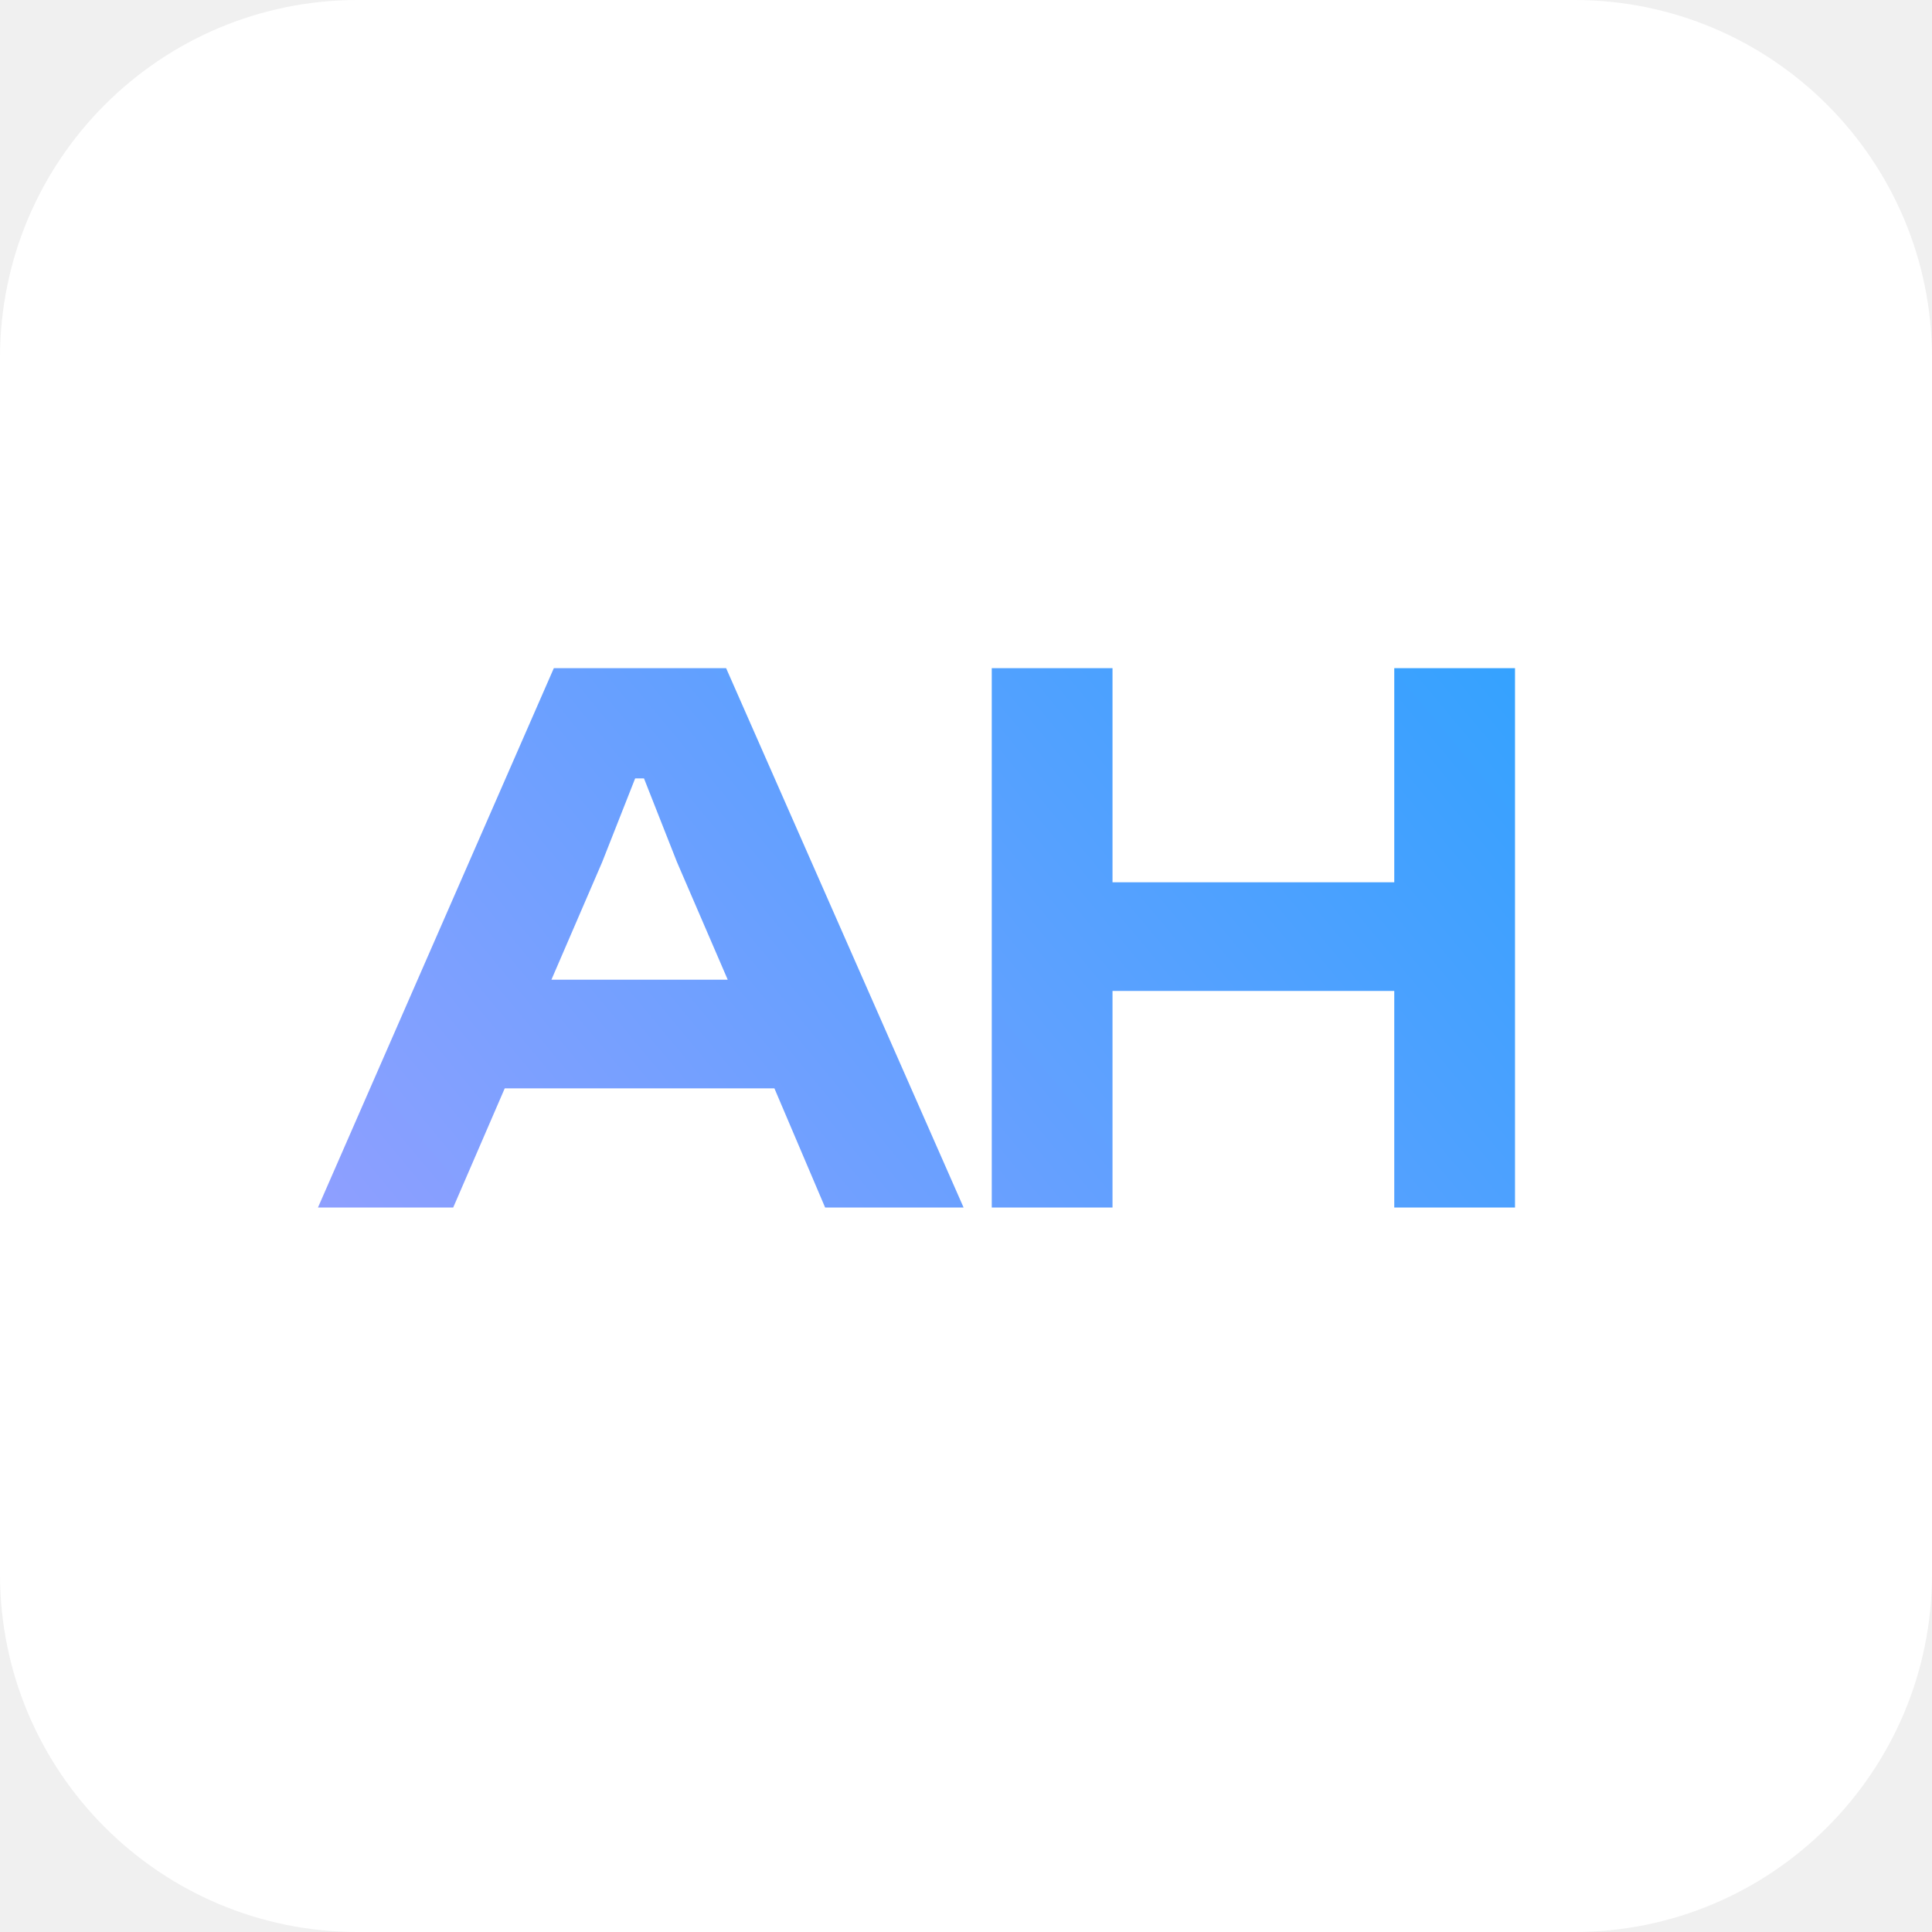
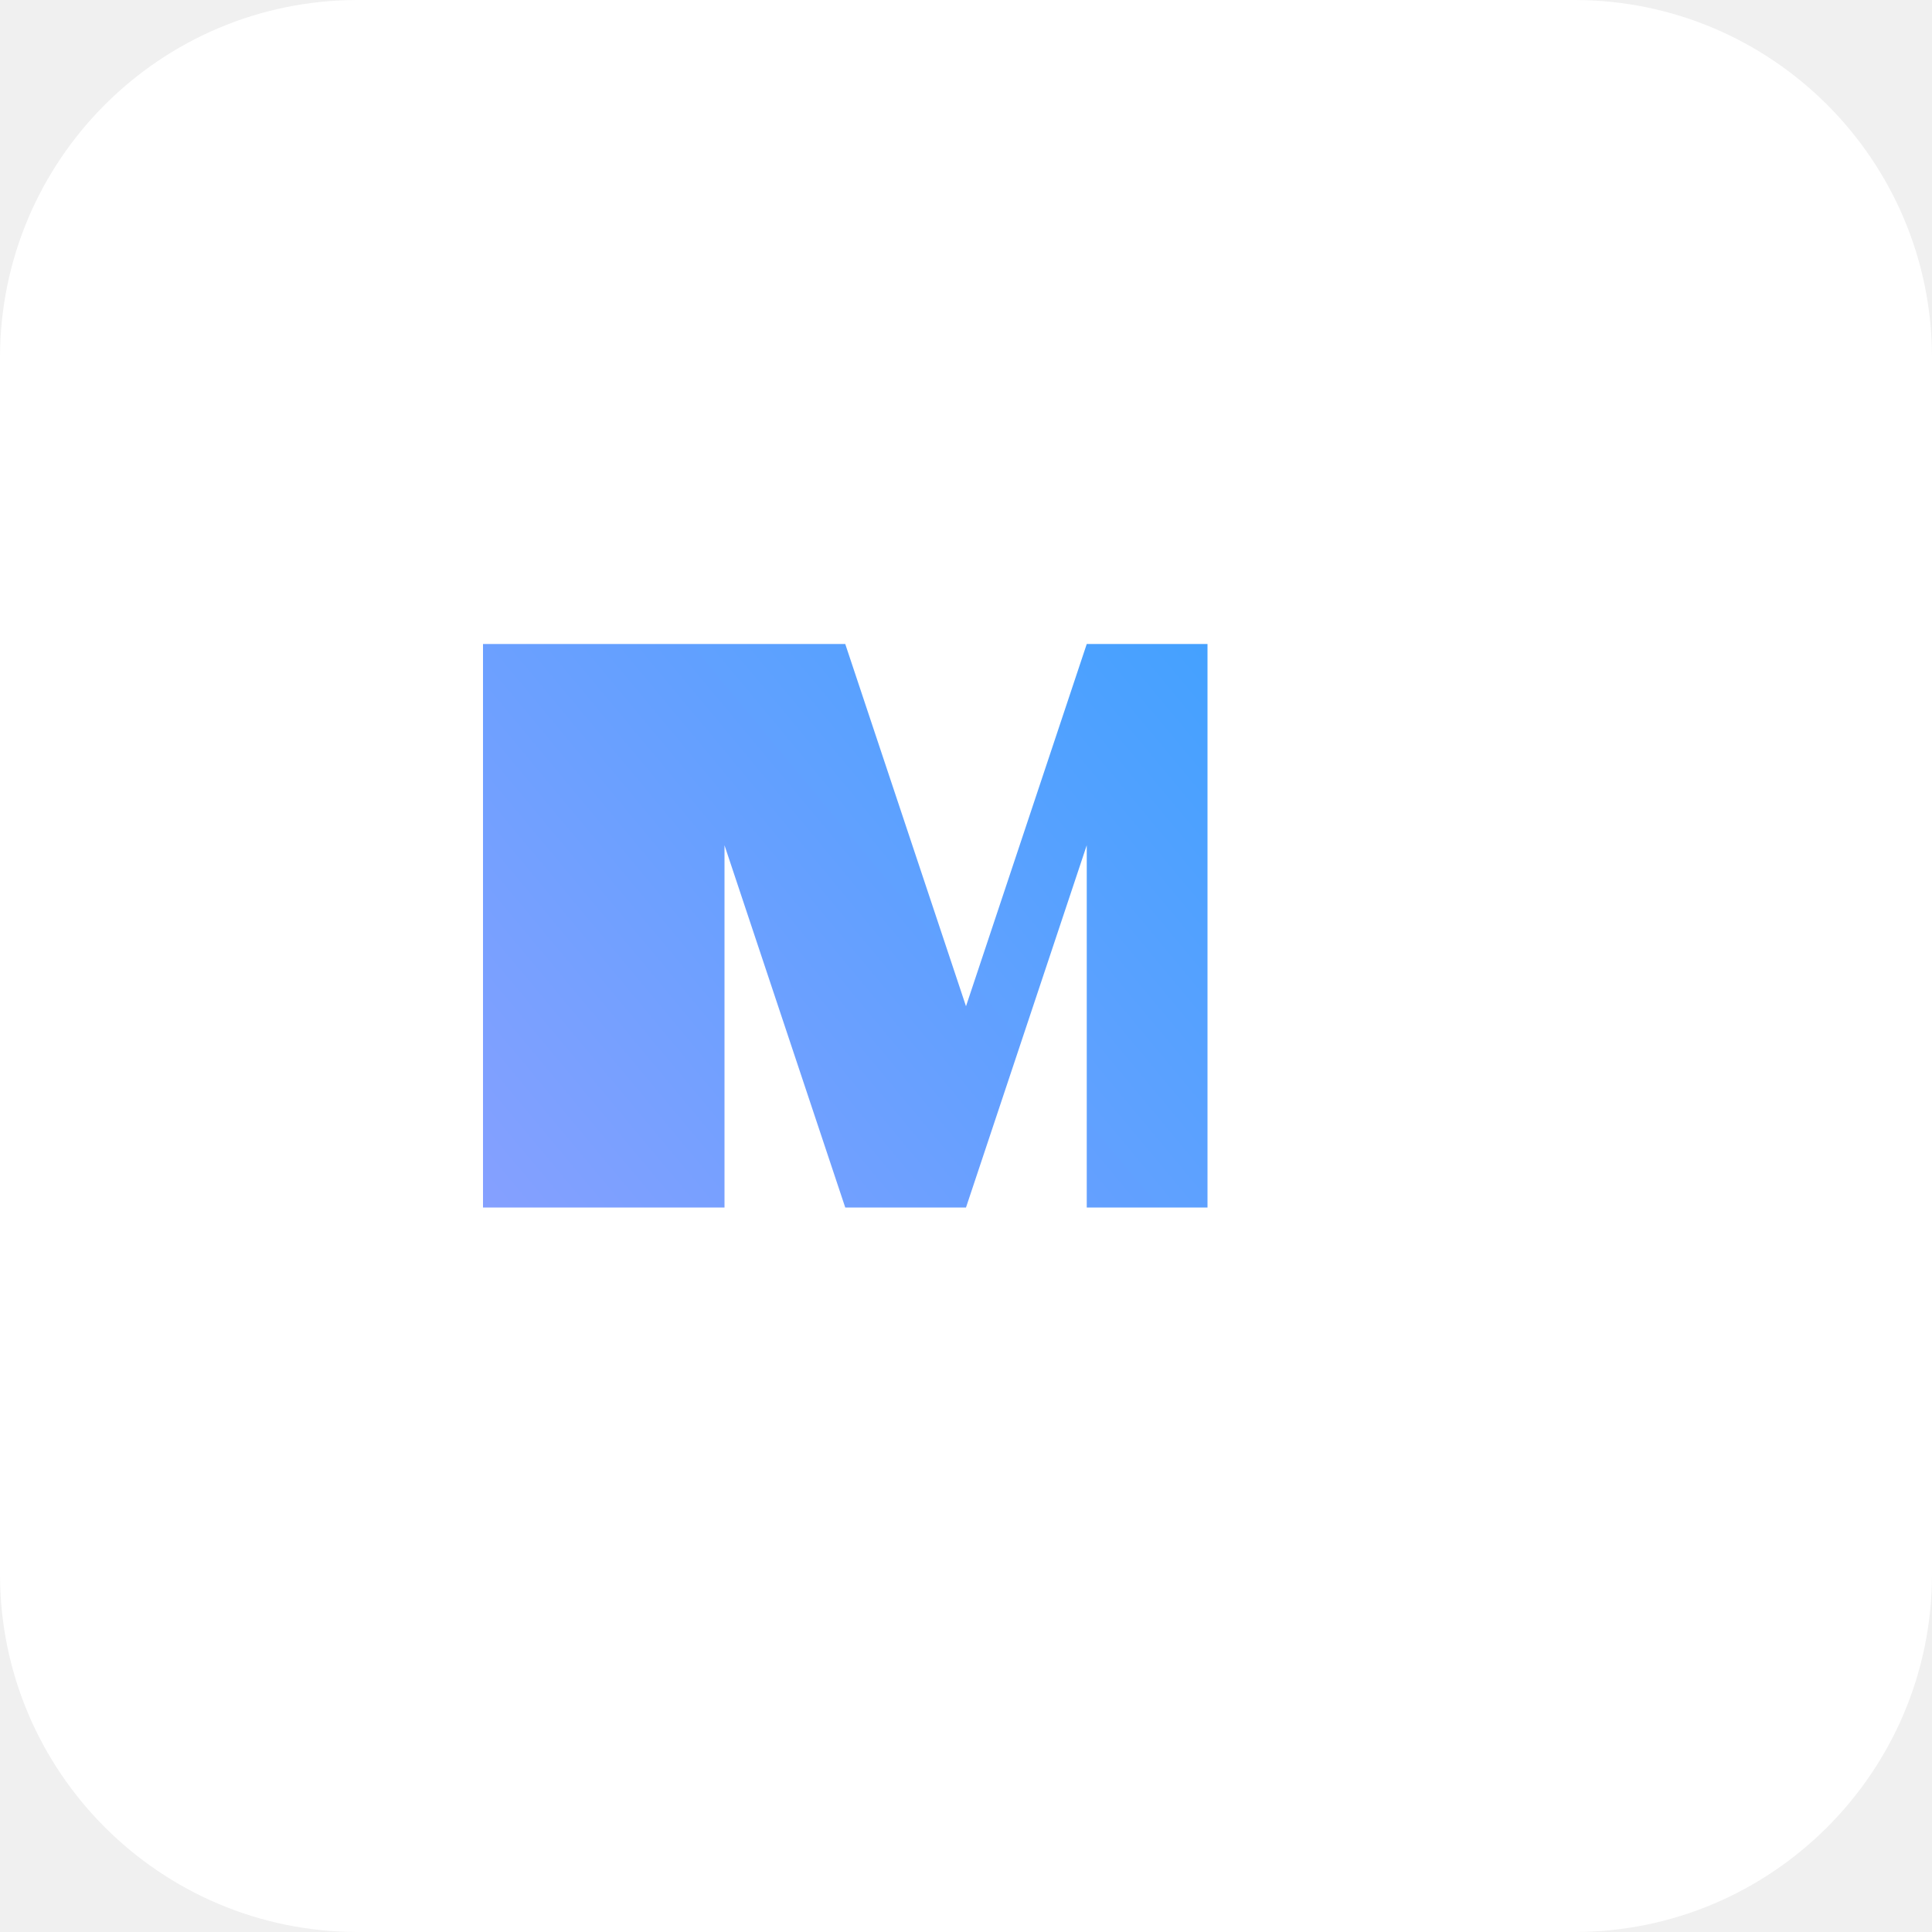
<svg xmlns="http://www.w3.org/2000/svg" width="48" height="48" viewBox="0 0 48 48" fill="none">
  <rect width="48" height="48" rx="8.889" fill="white" />
-   <path d="M11.26 30H7.9L13.76 16.6H18.04L23.94 30H20.5L19.24 27.04H12.54L11.26 30ZM14.96 21.42L13.7 24.34H18.08L16.82 21.42L16 19.34H15.78L14.96 21.42ZM27.64 30H24.64V16.6H27.64V21.92H34.64V16.6H37.64V30H34.64V24.62H27.64V30Z" fill="url(#paint0_linear_1545_39)" />
+   <path d="M12 16V30H15V16H12ZM18 16H21L24 25L27 16H30V30H27V21L24 30H21L18 21V30H15V16H18Z" fill="url(#paint0_linear_1545_39)" />
  <defs>
    <linearGradient id="paint0_linear_1545_39" x1="8" y1="35.5" x2="38.011" y2="10.548" gradientUnits="userSpaceOnUse">
      <stop stop-color="#989FFF" />
      <stop offset="1" stop-color="#29A2FF" />
    </linearGradient>
  </defs>
</svg>
